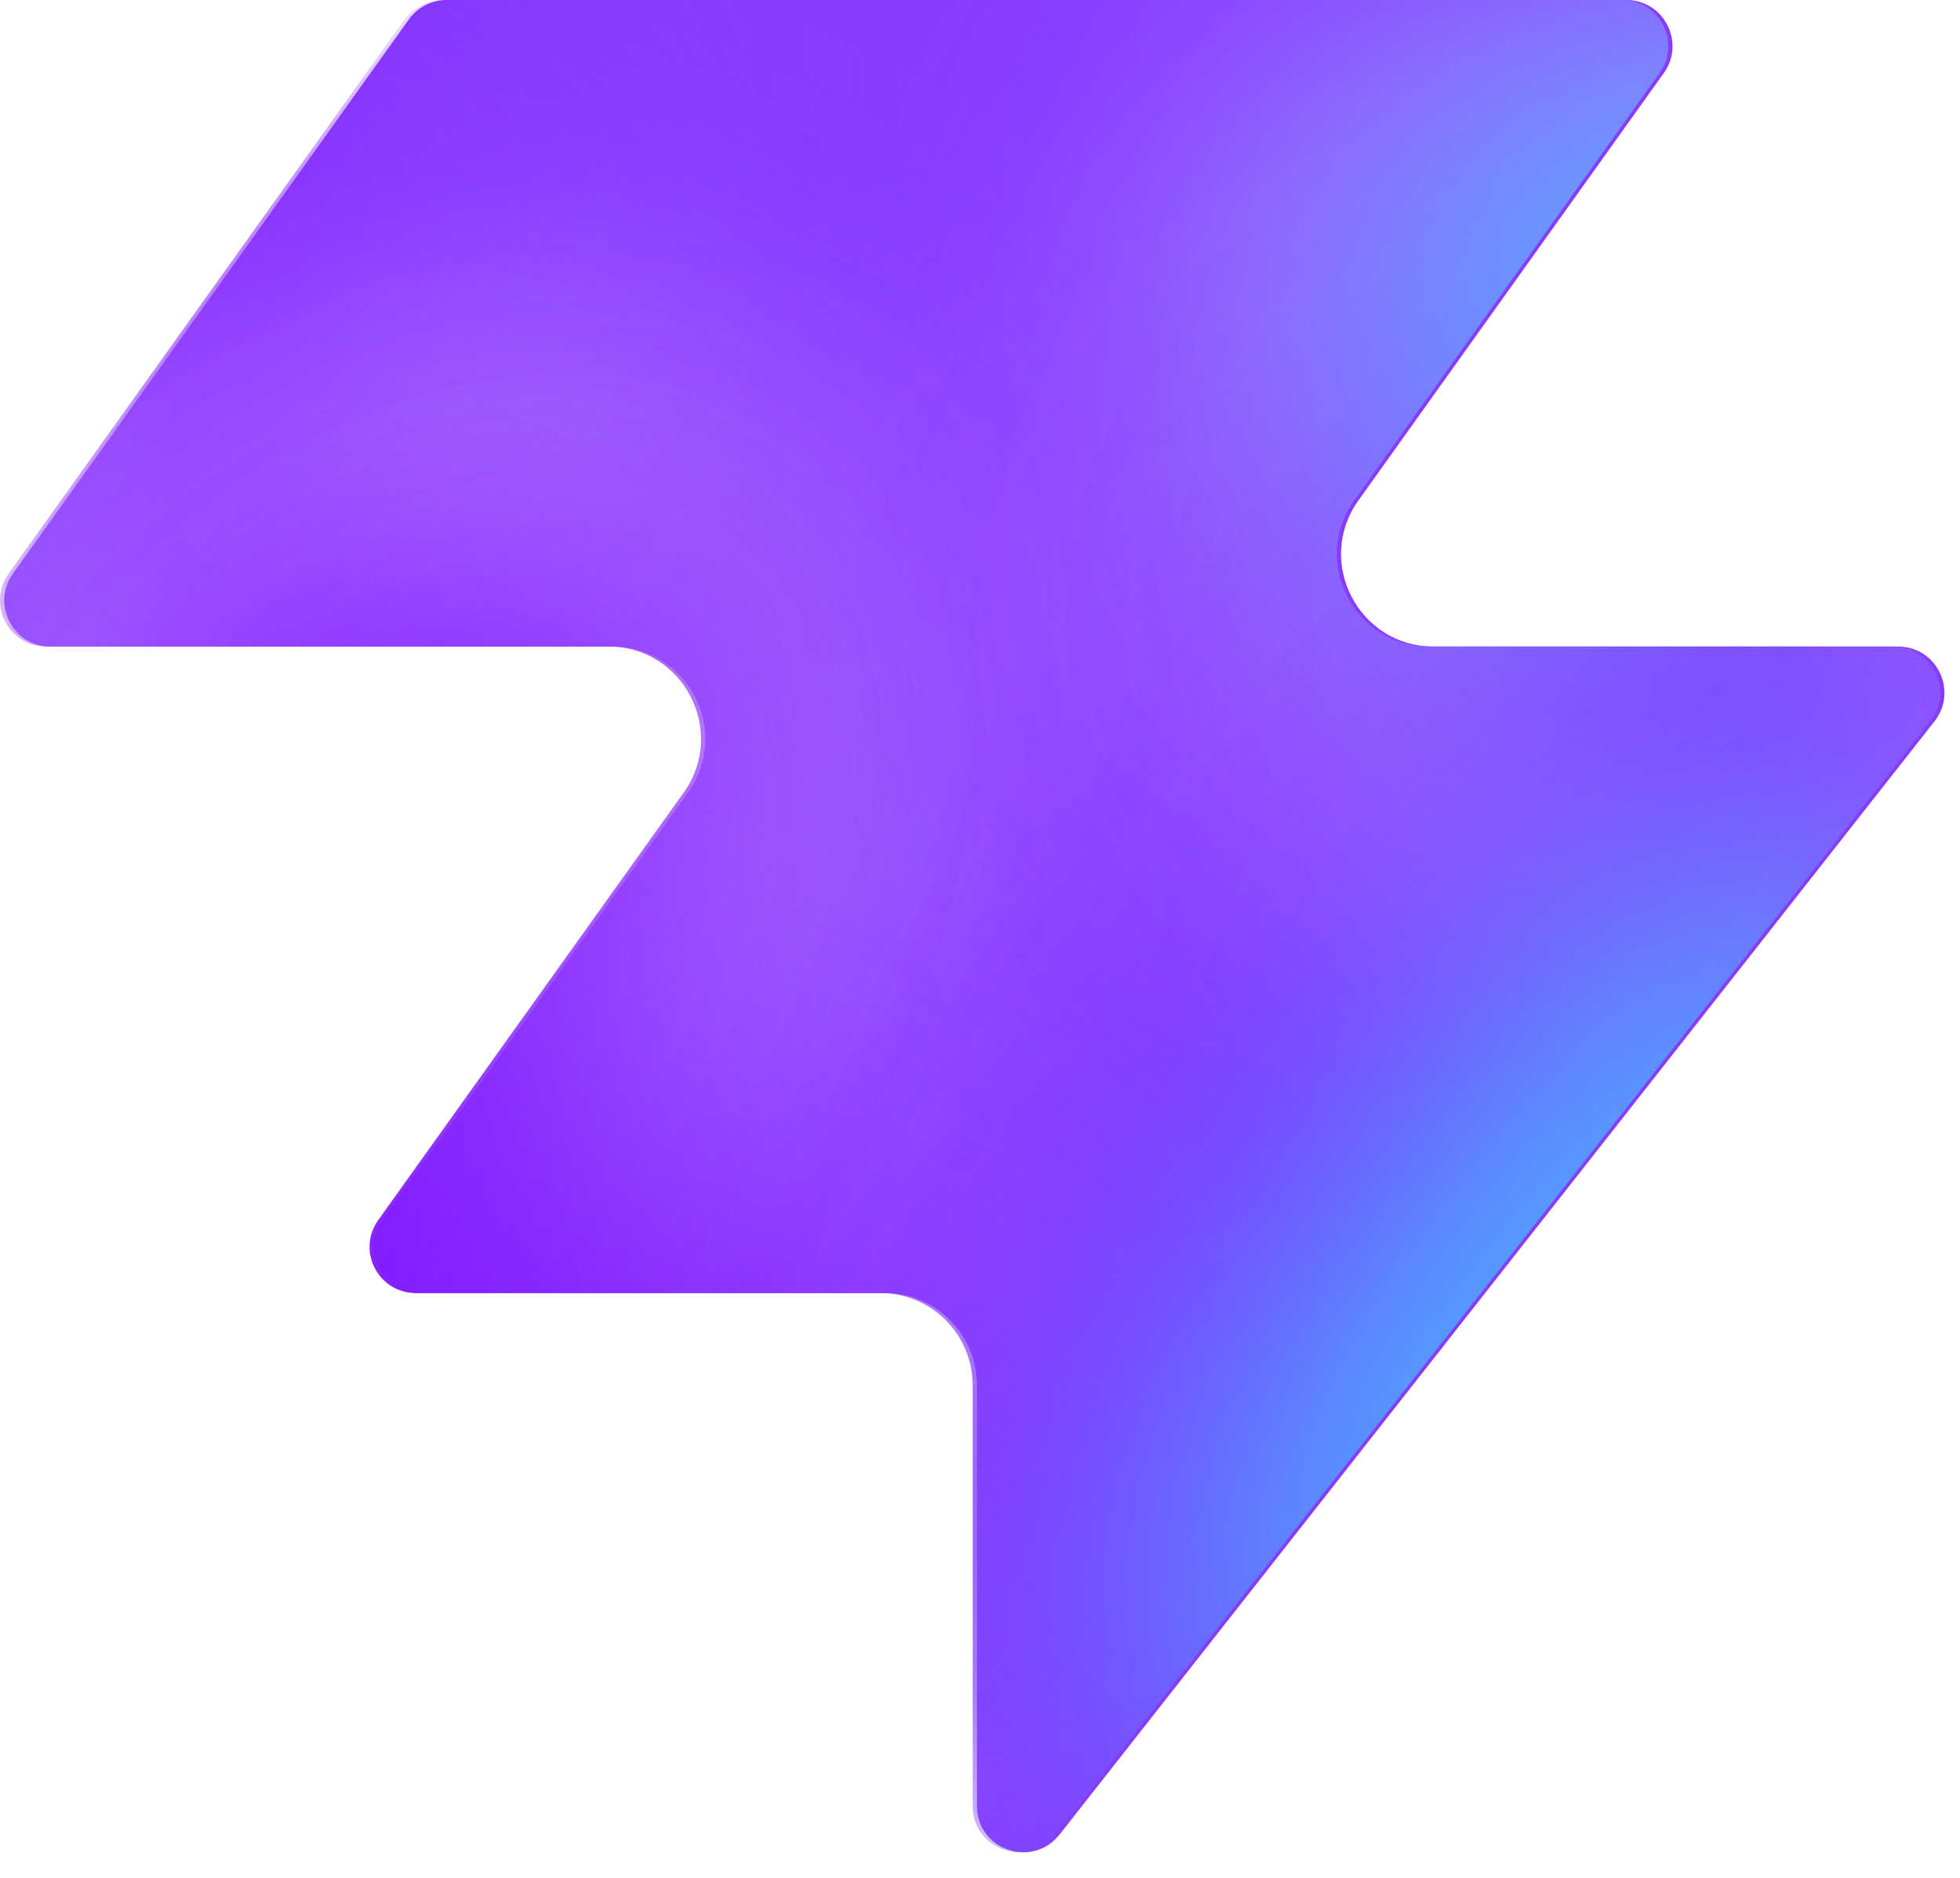
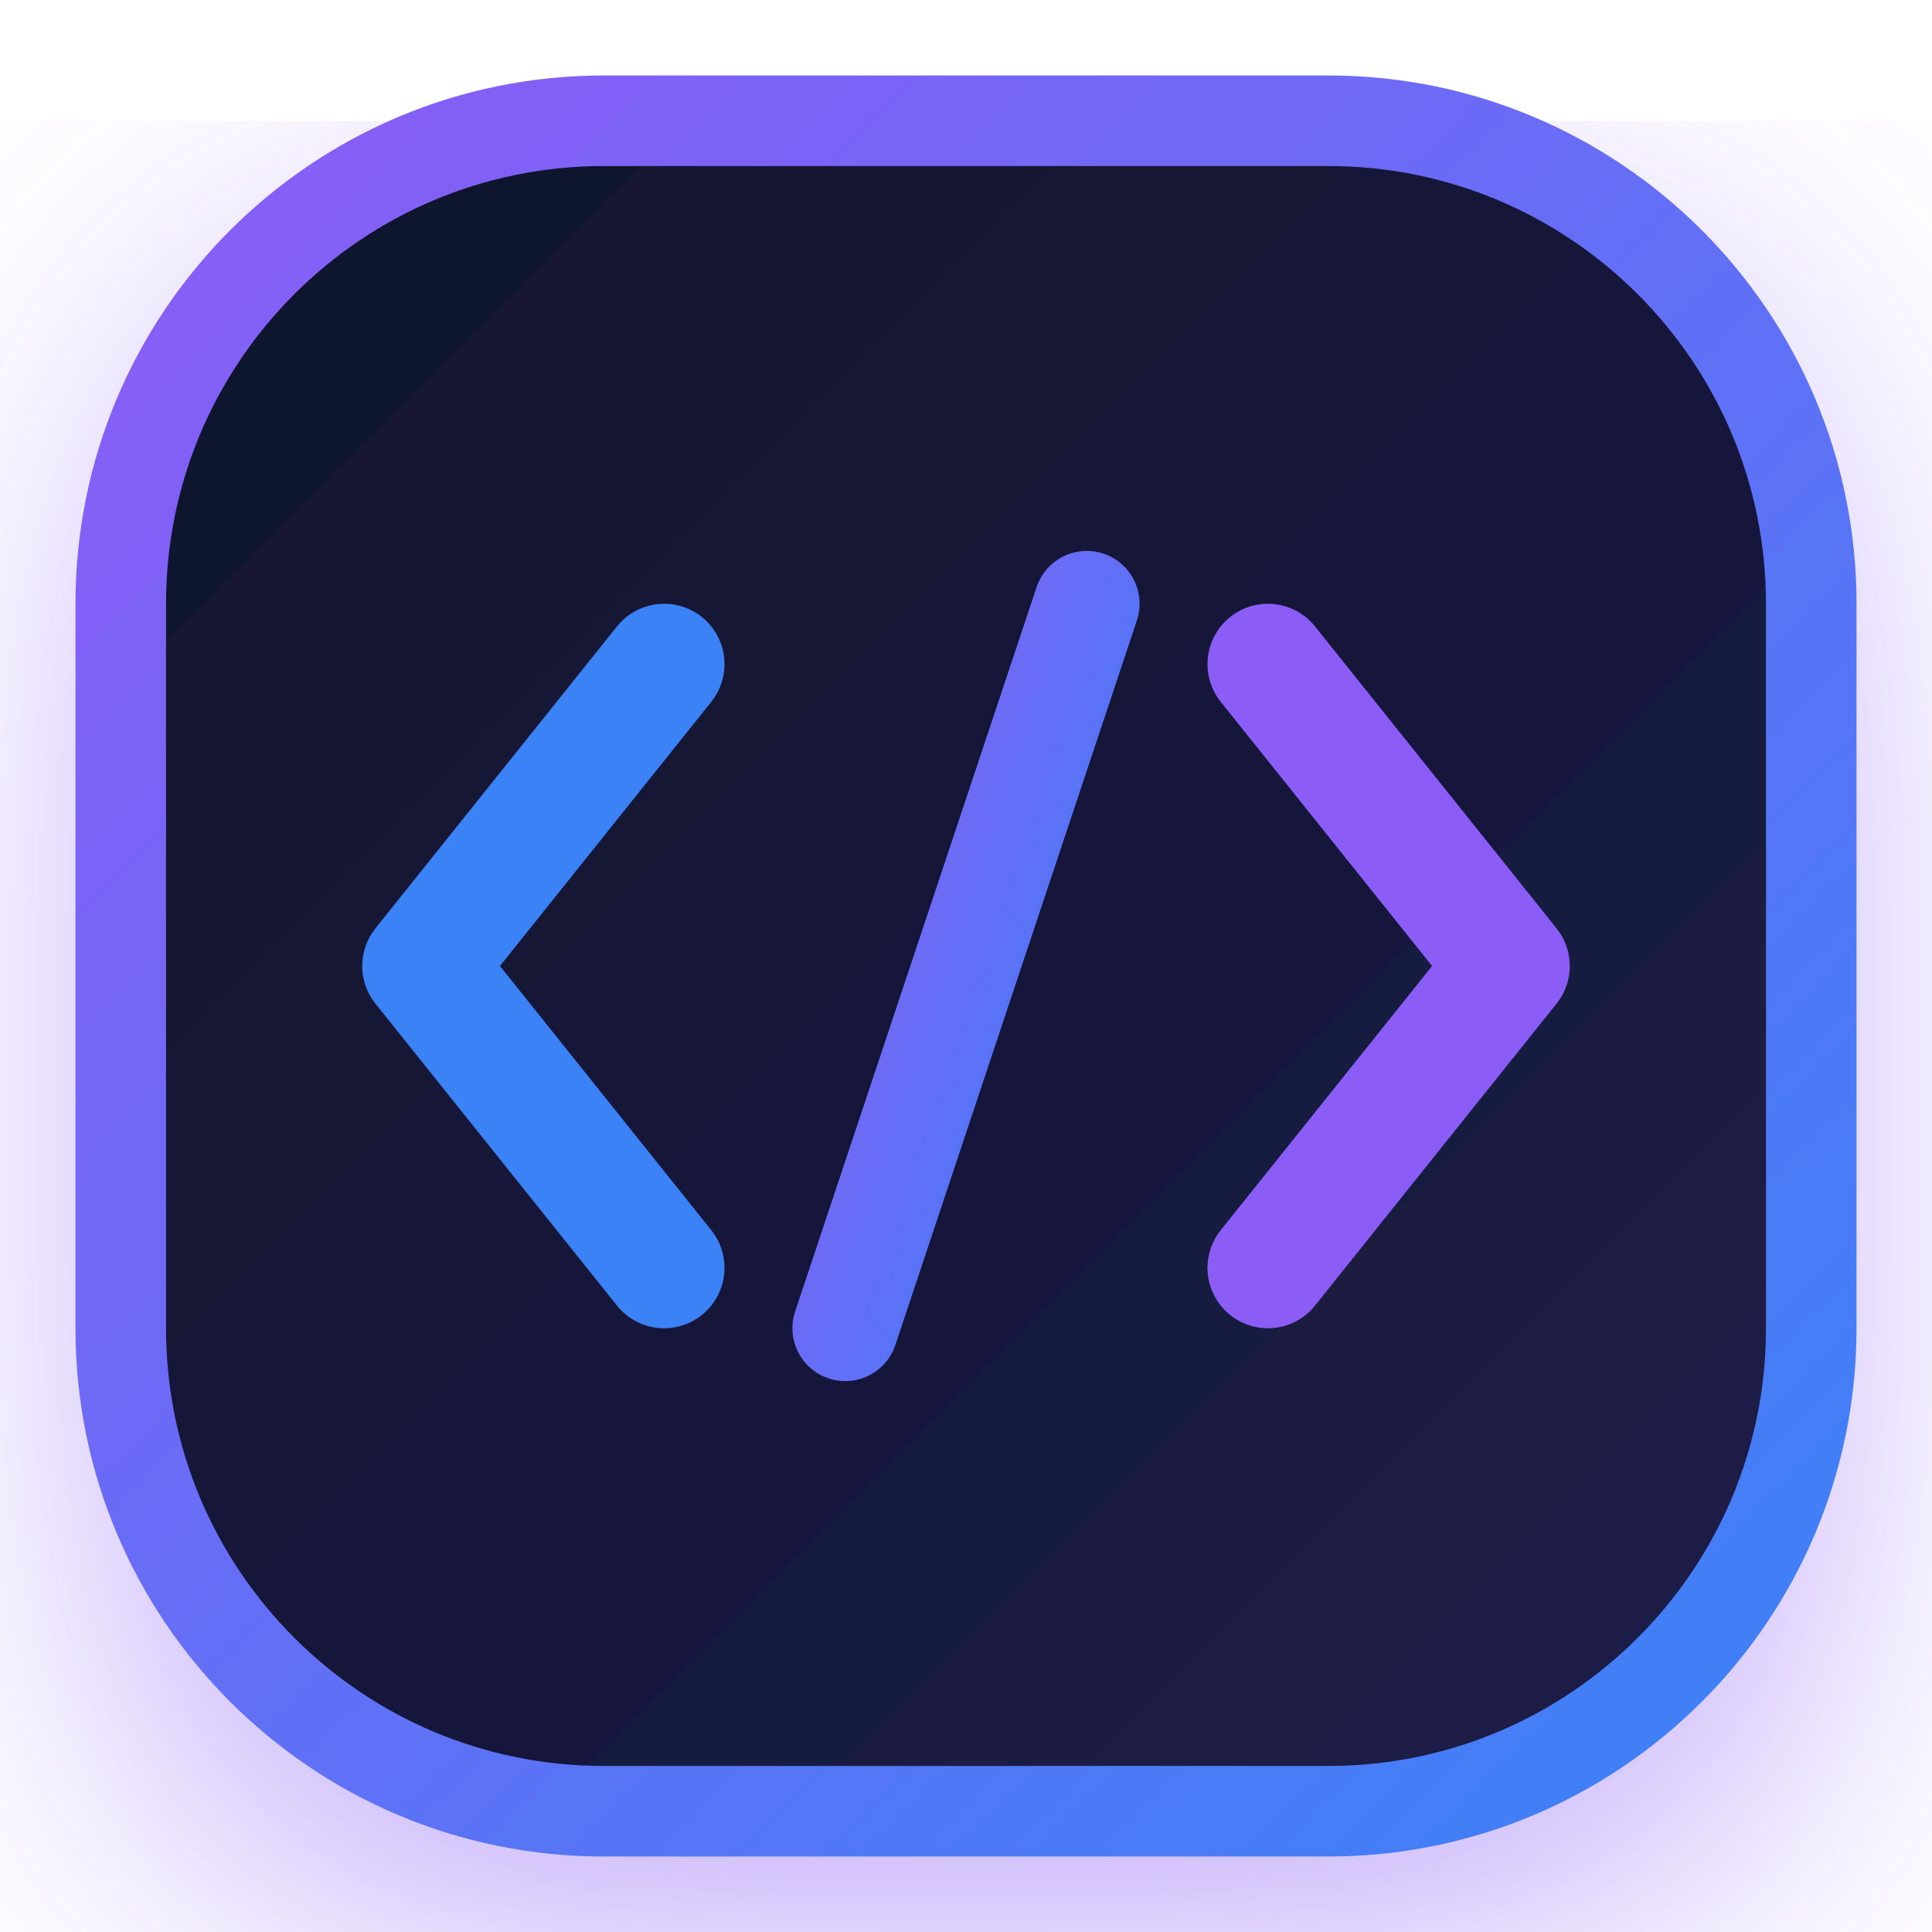
- <svg xmlns="http://www.w3.org/2000/svg" width="48" height="46" fill="none" viewBox="0 0 48 46">
-   <path fill="#863bff" d="M25.946 44.938c-.664.845-2.021.375-2.021-.698V33.937a2.26 2.26 0 0 0-2.262-2.262H10.287c-.92 0-1.456-1.04-.92-1.788l7.48-10.471c1.07-1.497 0-3.578-1.842-3.578H1.237c-.92 0-1.456-1.04-.92-1.788L10.013.474c.214-.297.556-.474.92-.474h28.894c.92 0 1.456 1.04.92 1.788l-7.48 10.471c-1.07 1.498 0 3.579 1.842 3.579h11.377c.943 0 1.473 1.088.89 1.83L25.947 44.94z" style="fill:#863bff;fill:color(display-p3 .525 .23 1);fill-opacity:1" />
-   <mask id="a" width="48" height="46" x="0" y="0" maskUnits="userSpaceOnUse" style="mask-type:alpha">
-     <path fill="#000" d="M25.842 44.938c-.664.844-2.021.375-2.021-.698V33.937a2.26 2.26 0 0 0-2.262-2.262H10.183c-.92 0-1.456-1.04-.92-1.788l7.48-10.471c1.07-1.498 0-3.579-1.842-3.579H1.133c-.92 0-1.456-1.04-.92-1.787L9.91.473c.214-.297.556-.474.92-.474h28.894c.92 0 1.456 1.04.92 1.788l-7.48 10.471c-1.07 1.498 0 3.578 1.842 3.578h11.377c.943 0 1.473 1.088.89 1.832L25.843 44.94z" style="fill:#000;fill-opacity:1" />
-   </mask>
-   <g mask="url(#a)">
-     <g filter="url(#b)">
-       <ellipse cx="5.508" cy="14.704" fill="#ede6ff" rx="5.508" ry="14.704" style="fill:#ede6ff;fill:color(display-p3 .927 .903 1);fill-opacity:1" transform="matrix(.00324 1 1 -.00324 -4.47 31.516)" />
-     </g>
-     <g filter="url(#c)">
-       <ellipse cx="10.399" cy="29.851" fill="#ede6ff" rx="10.399" ry="29.851" style="fill:#ede6ff;fill:color(display-p3 .927 .903 1);fill-opacity:1" transform="matrix(.00324 1 1 -.00324 -39.328 7.883)" />
-     </g>
-     <g filter="url(#d)">
-       <ellipse cx="5.508" cy="30.487" fill="#7e14ff" rx="5.508" ry="30.487" style="fill:#7e14ff;fill:color(display-p3 .492 .077 1);fill-opacity:1" transform="rotate(89.814 -25.913 -14.639)scale(1 -1)" />
-     </g>
-     <g filter="url(#e)">
-       <ellipse cx="5.508" cy="30.599" fill="#7e14ff" rx="5.508" ry="30.599" style="fill:#7e14ff;fill:color(display-p3 .492 .077 1);fill-opacity:1" transform="rotate(89.814 -32.644 -3.334)scale(1 -1)" />
-     </g>
-     <g filter="url(#f)">
-       <ellipse cx="5.508" cy="30.599" fill="#7e14ff" rx="5.508" ry="30.599" style="fill:#7e14ff;fill:color(display-p3 .492 .077 1);fill-opacity:1" transform="matrix(.00324 1 1 -.00324 -34.34 30.47)" />
-     </g>
-     <g filter="url(#g)">
-       <ellipse cx="14.072" cy="22.078" fill="#ede6ff" rx="14.072" ry="22.078" style="fill:#ede6ff;fill:color(display-p3 .927 .903 1);fill-opacity:1" transform="rotate(93.35 24.506 48.493)scale(-1 1)" />
-     </g>
-     <g filter="url(#h)">
-       <ellipse cx="3.47" cy="21.501" fill="#7e14ff" rx="3.47" ry="21.501" style="fill:#7e14ff;fill:color(display-p3 .492 .077 1);fill-opacity:1" transform="rotate(89.009 28.708 47.59)scale(-1 1)" />
-     </g>
-     <g filter="url(#i)">
-       <ellipse cx="3.47" cy="21.501" fill="#7e14ff" rx="3.47" ry="21.501" style="fill:#7e14ff;fill:color(display-p3 .492 .077 1);fill-opacity:1" transform="rotate(89.009 28.708 47.59)scale(-1 1)" />
-     </g>
-     <g filter="url(#j)">
-       <ellipse cx=".387" cy="8.972" fill="#7e14ff" rx="4.407" ry="29.108" style="fill:#7e14ff;fill:color(display-p3 .492 .077 1);fill-opacity:1" transform="rotate(39.51 .387 8.972)" />
-     </g>
-     <g filter="url(#k)">
-       <ellipse cx="47.523" cy="-6.092" fill="#7e14ff" rx="4.407" ry="29.108" style="fill:#7e14ff;fill:color(display-p3 .492 .077 1);fill-opacity:1" transform="rotate(37.892 47.523 -6.092)" />
-     </g>
-     <g filter="url(#l)">
-       <ellipse cx="41.412" cy="6.333" fill="#47bfff" rx="5.971" ry="9.665" style="fill:#47bfff;fill:color(display-p3 .28 .748 1);fill-opacity:1" transform="rotate(37.892 41.412 6.333)" />
-     </g>
-     <g filter="url(#m)">
-       <ellipse cx="-1.879" cy="38.332" fill="#7e14ff" rx="4.407" ry="29.108" style="fill:#7e14ff;fill:color(display-p3 .492 .077 1);fill-opacity:1" transform="rotate(37.892 -1.88 38.332)" />
-     </g>
-     <g filter="url(#n)">
-       <ellipse cx="-1.879" cy="38.332" fill="#7e14ff" rx="4.407" ry="29.108" style="fill:#7e14ff;fill:color(display-p3 .492 .077 1);fill-opacity:1" transform="rotate(37.892 -1.88 38.332)" />
-     </g>
-     <g filter="url(#o)">
-       <ellipse cx="35.651" cy="29.907" fill="#7e14ff" rx="4.407" ry="29.108" style="fill:#7e14ff;fill:color(display-p3 .492 .077 1);fill-opacity:1" transform="rotate(37.892 35.651 29.907)" />
-     </g>
-     <g filter="url(#p)">
-       <ellipse cx="38.418" cy="32.4" fill="#47bfff" rx="5.971" ry="15.297" style="fill:#47bfff;fill:color(display-p3 .28 .748 1);fill-opacity:1" transform="rotate(37.892 38.418 32.4)" />
-     </g>
-   </g>
+ <svg xmlns="http://www.w3.org/2000/svg" viewBox="0 0 64 64" width="64" height="64">
  <defs>
-     <filter id="b" width="60.045" height="41.654" x="-19.77" y="16.149" color-interpolation-filters="sRGB" filterUnits="userSpaceOnUse">
-       <feFlood flood-opacity="0" result="BackgroundImageFix" />
-       <feBlend in="SourceGraphic" in2="BackgroundImageFix" result="shape" />
-       <feGaussianBlur result="effect1_foregroundBlur_2002_17158" stdDeviation="7.659" />
-     </filter>
-     <filter id="c" width="90.34" height="51.437" x="-54.613" y="-7.533" color-interpolation-filters="sRGB" filterUnits="userSpaceOnUse">
-       <feFlood flood-opacity="0" result="BackgroundImageFix" />
-       <feBlend in="SourceGraphic" in2="BackgroundImageFix" result="shape" />
-       <feGaussianBlur result="effect1_foregroundBlur_2002_17158" stdDeviation="7.659" />
-     </filter>
-     <filter id="d" width="79.355" height="29.4" x="-49.64" y="2.03" color-interpolation-filters="sRGB" filterUnits="userSpaceOnUse">
-       <feFlood flood-opacity="0" result="BackgroundImageFix" />
-       <feBlend in="SourceGraphic" in2="BackgroundImageFix" result="shape" />
-       <feGaussianBlur result="effect1_foregroundBlur_2002_17158" stdDeviation="4.596" />
-     </filter>
-     <filter id="e" width="79.579" height="29.4" x="-45.045" y="20.029" color-interpolation-filters="sRGB" filterUnits="userSpaceOnUse">
-       <feFlood flood-opacity="0" result="BackgroundImageFix" />
-       <feBlend in="SourceGraphic" in2="BackgroundImageFix" result="shape" />
-       <feGaussianBlur result="effect1_foregroundBlur_2002_17158" stdDeviation="4.596" />
-     </filter>
-     <filter id="f" width="79.579" height="29.4" x="-43.513" y="21.178" color-interpolation-filters="sRGB" filterUnits="userSpaceOnUse">
-       <feFlood flood-opacity="0" result="BackgroundImageFix" />
-       <feBlend in="SourceGraphic" in2="BackgroundImageFix" result="shape" />
-       <feGaussianBlur result="effect1_foregroundBlur_2002_17158" stdDeviation="4.596" />
-     </filter>
-     <filter id="g" width="74.749" height="58.852" x="15.756" y="-17.901" color-interpolation-filters="sRGB" filterUnits="userSpaceOnUse">
-       <feFlood flood-opacity="0" result="BackgroundImageFix" />
-       <feBlend in="SourceGraphic" in2="BackgroundImageFix" result="shape" />
-       <feGaussianBlur result="effect1_foregroundBlur_2002_17158" stdDeviation="7.659" />
-     </filter>
-     <filter id="h" width="61.377" height="25.362" x="23.548" y="2.284" color-interpolation-filters="sRGB" filterUnits="userSpaceOnUse">
-       <feFlood flood-opacity="0" result="BackgroundImageFix" />
-       <feBlend in="SourceGraphic" in2="BackgroundImageFix" result="shape" />
-       <feGaussianBlur result="effect1_foregroundBlur_2002_17158" stdDeviation="4.596" />
-     </filter>
-     <filter id="i" width="61.377" height="25.362" x="23.548" y="2.284" color-interpolation-filters="sRGB" filterUnits="userSpaceOnUse">
-       <feFlood flood-opacity="0" result="BackgroundImageFix" />
-       <feBlend in="SourceGraphic" in2="BackgroundImageFix" result="shape" />
-       <feGaussianBlur result="effect1_foregroundBlur_2002_17158" stdDeviation="4.596" />
-     </filter>
-     <filter id="j" width="56.045" height="63.649" x="-27.636" y="-22.853" color-interpolation-filters="sRGB" filterUnits="userSpaceOnUse">
-       <feFlood flood-opacity="0" result="BackgroundImageFix" />
-       <feBlend in="SourceGraphic" in2="BackgroundImageFix" result="shape" />
-       <feGaussianBlur result="effect1_foregroundBlur_2002_17158" stdDeviation="4.596" />
-     </filter>
-     <filter id="k" width="54.814" height="64.646" x="20.116" y="-38.415" color-interpolation-filters="sRGB" filterUnits="userSpaceOnUse">
-       <feFlood flood-opacity="0" result="BackgroundImageFix" />
-       <feBlend in="SourceGraphic" in2="BackgroundImageFix" result="shape" />
-       <feGaussianBlur result="effect1_foregroundBlur_2002_17158" stdDeviation="4.596" />
-     </filter>
-     <filter id="l" width="33.541" height="35.313" x="24.641" y="-11.323" color-interpolation-filters="sRGB" filterUnits="userSpaceOnUse">
-       <feFlood flood-opacity="0" result="BackgroundImageFix" />
-       <feBlend in="SourceGraphic" in2="BackgroundImageFix" result="shape" />
-       <feGaussianBlur result="effect1_foregroundBlur_2002_17158" stdDeviation="4.596" />
-     </filter>
-     <filter id="m" width="54.814" height="64.646" x="-29.286" y="6.009" color-interpolation-filters="sRGB" filterUnits="userSpaceOnUse">
-       <feFlood flood-opacity="0" result="BackgroundImageFix" />
-       <feBlend in="SourceGraphic" in2="BackgroundImageFix" result="shape" />
-       <feGaussianBlur result="effect1_foregroundBlur_2002_17158" stdDeviation="4.596" />
-     </filter>
-     <filter id="n" width="54.814" height="64.646" x="-29.286" y="6.009" color-interpolation-filters="sRGB" filterUnits="userSpaceOnUse">
-       <feFlood flood-opacity="0" result="BackgroundImageFix" />
-       <feBlend in="SourceGraphic" in2="BackgroundImageFix" result="shape" />
-       <feGaussianBlur result="effect1_foregroundBlur_2002_17158" stdDeviation="4.596" />
-     </filter>
-     <filter id="o" width="54.814" height="64.646" x="8.244" y="-2.416" color-interpolation-filters="sRGB" filterUnits="userSpaceOnUse">
-       <feFlood flood-opacity="0" result="BackgroundImageFix" />
-       <feBlend in="SourceGraphic" in2="BackgroundImageFix" result="shape" />
-       <feGaussianBlur result="effect1_foregroundBlur_2002_17158" stdDeviation="4.596" />
-     </filter>
-     <filter id="p" width="39.409" height="43.623" x="18.713" y="10.588" color-interpolation-filters="sRGB" filterUnits="userSpaceOnUse">
-       <feFlood flood-opacity="0" result="BackgroundImageFix" />
-       <feBlend in="SourceGraphic" in2="BackgroundImageFix" result="shape" />
-       <feGaussianBlur result="effect1_foregroundBlur_2002_17158" stdDeviation="4.596" />
+     <linearGradient id="glow" x1="0%" y1="0%" x2="100%" y2="100%">
+       <stop offset="0%" stop-color="#8b5cf6" />
+       <stop offset="100%" stop-color="#3b82f6" />
+     </linearGradient>
+     <linearGradient id="bg" x1="0%" y1="0%" x2="100%" y2="100%">
+       <stop offset="0%" stop-color="#0f172a" />
+       <stop offset="100%" stop-color="#1e1b4b" />
+     </linearGradient>
+     <filter id="shadow" x="-20%" y="-20%" width="140%" height="140%">
+       <feDropShadow dx="0" dy="4" stdDeviation="6" flood-color="#8b5cf6" flood-opacity="0.5" />
    </filter>
  </defs>
+   <rect x="4" y="4" width="56" height="56" rx="16" fill="url(#bg)" stroke="url(#glow)" stroke-width="3" filter="url(#shadow)" />
+   <path d="M 22 22 L 14 32 L 22 42" fill="none" stroke="#3b82f6" stroke-width="4" stroke-linecap="round" stroke-linejoin="round" />
+   <path d="M 36 20 L 28 44" fill="none" stroke="url(#glow)" stroke-width="3.5" stroke-linecap="round" />
+   <path d="M 42 22 L 50 32 L 42 42" fill="none" stroke="#8b5cf6" stroke-width="4" stroke-linecap="round" stroke-linejoin="round" />
</svg>
